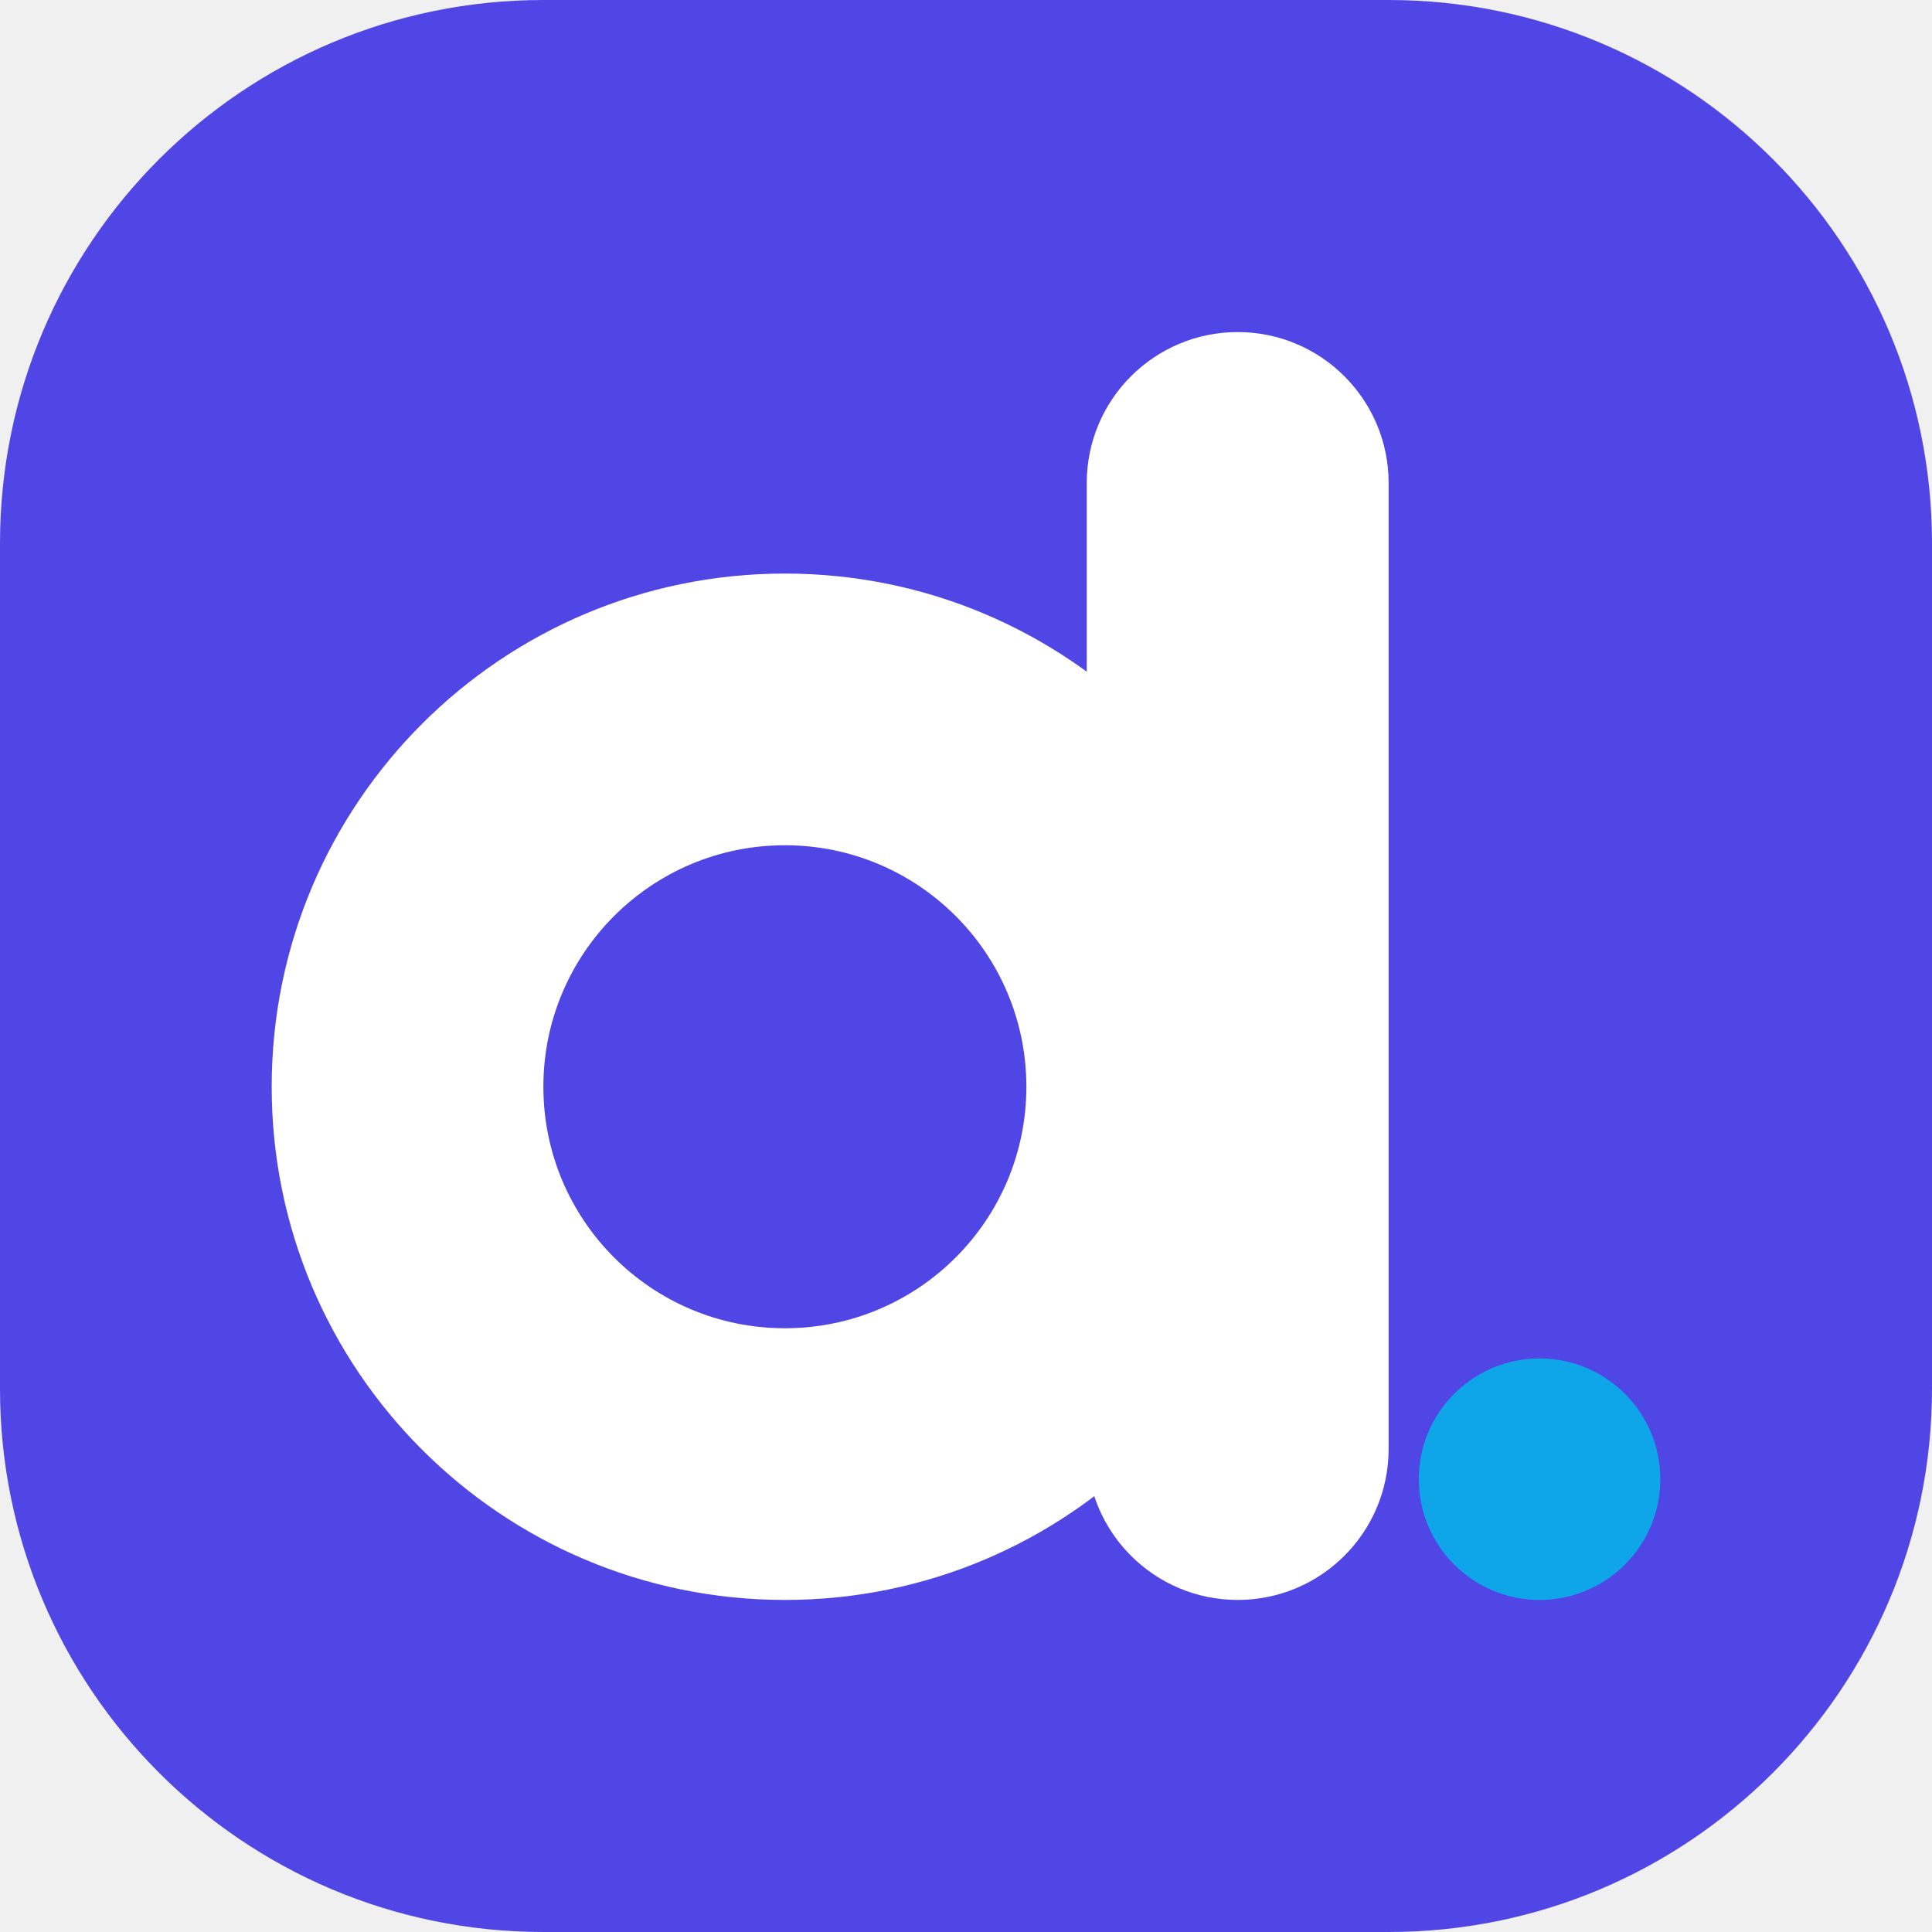
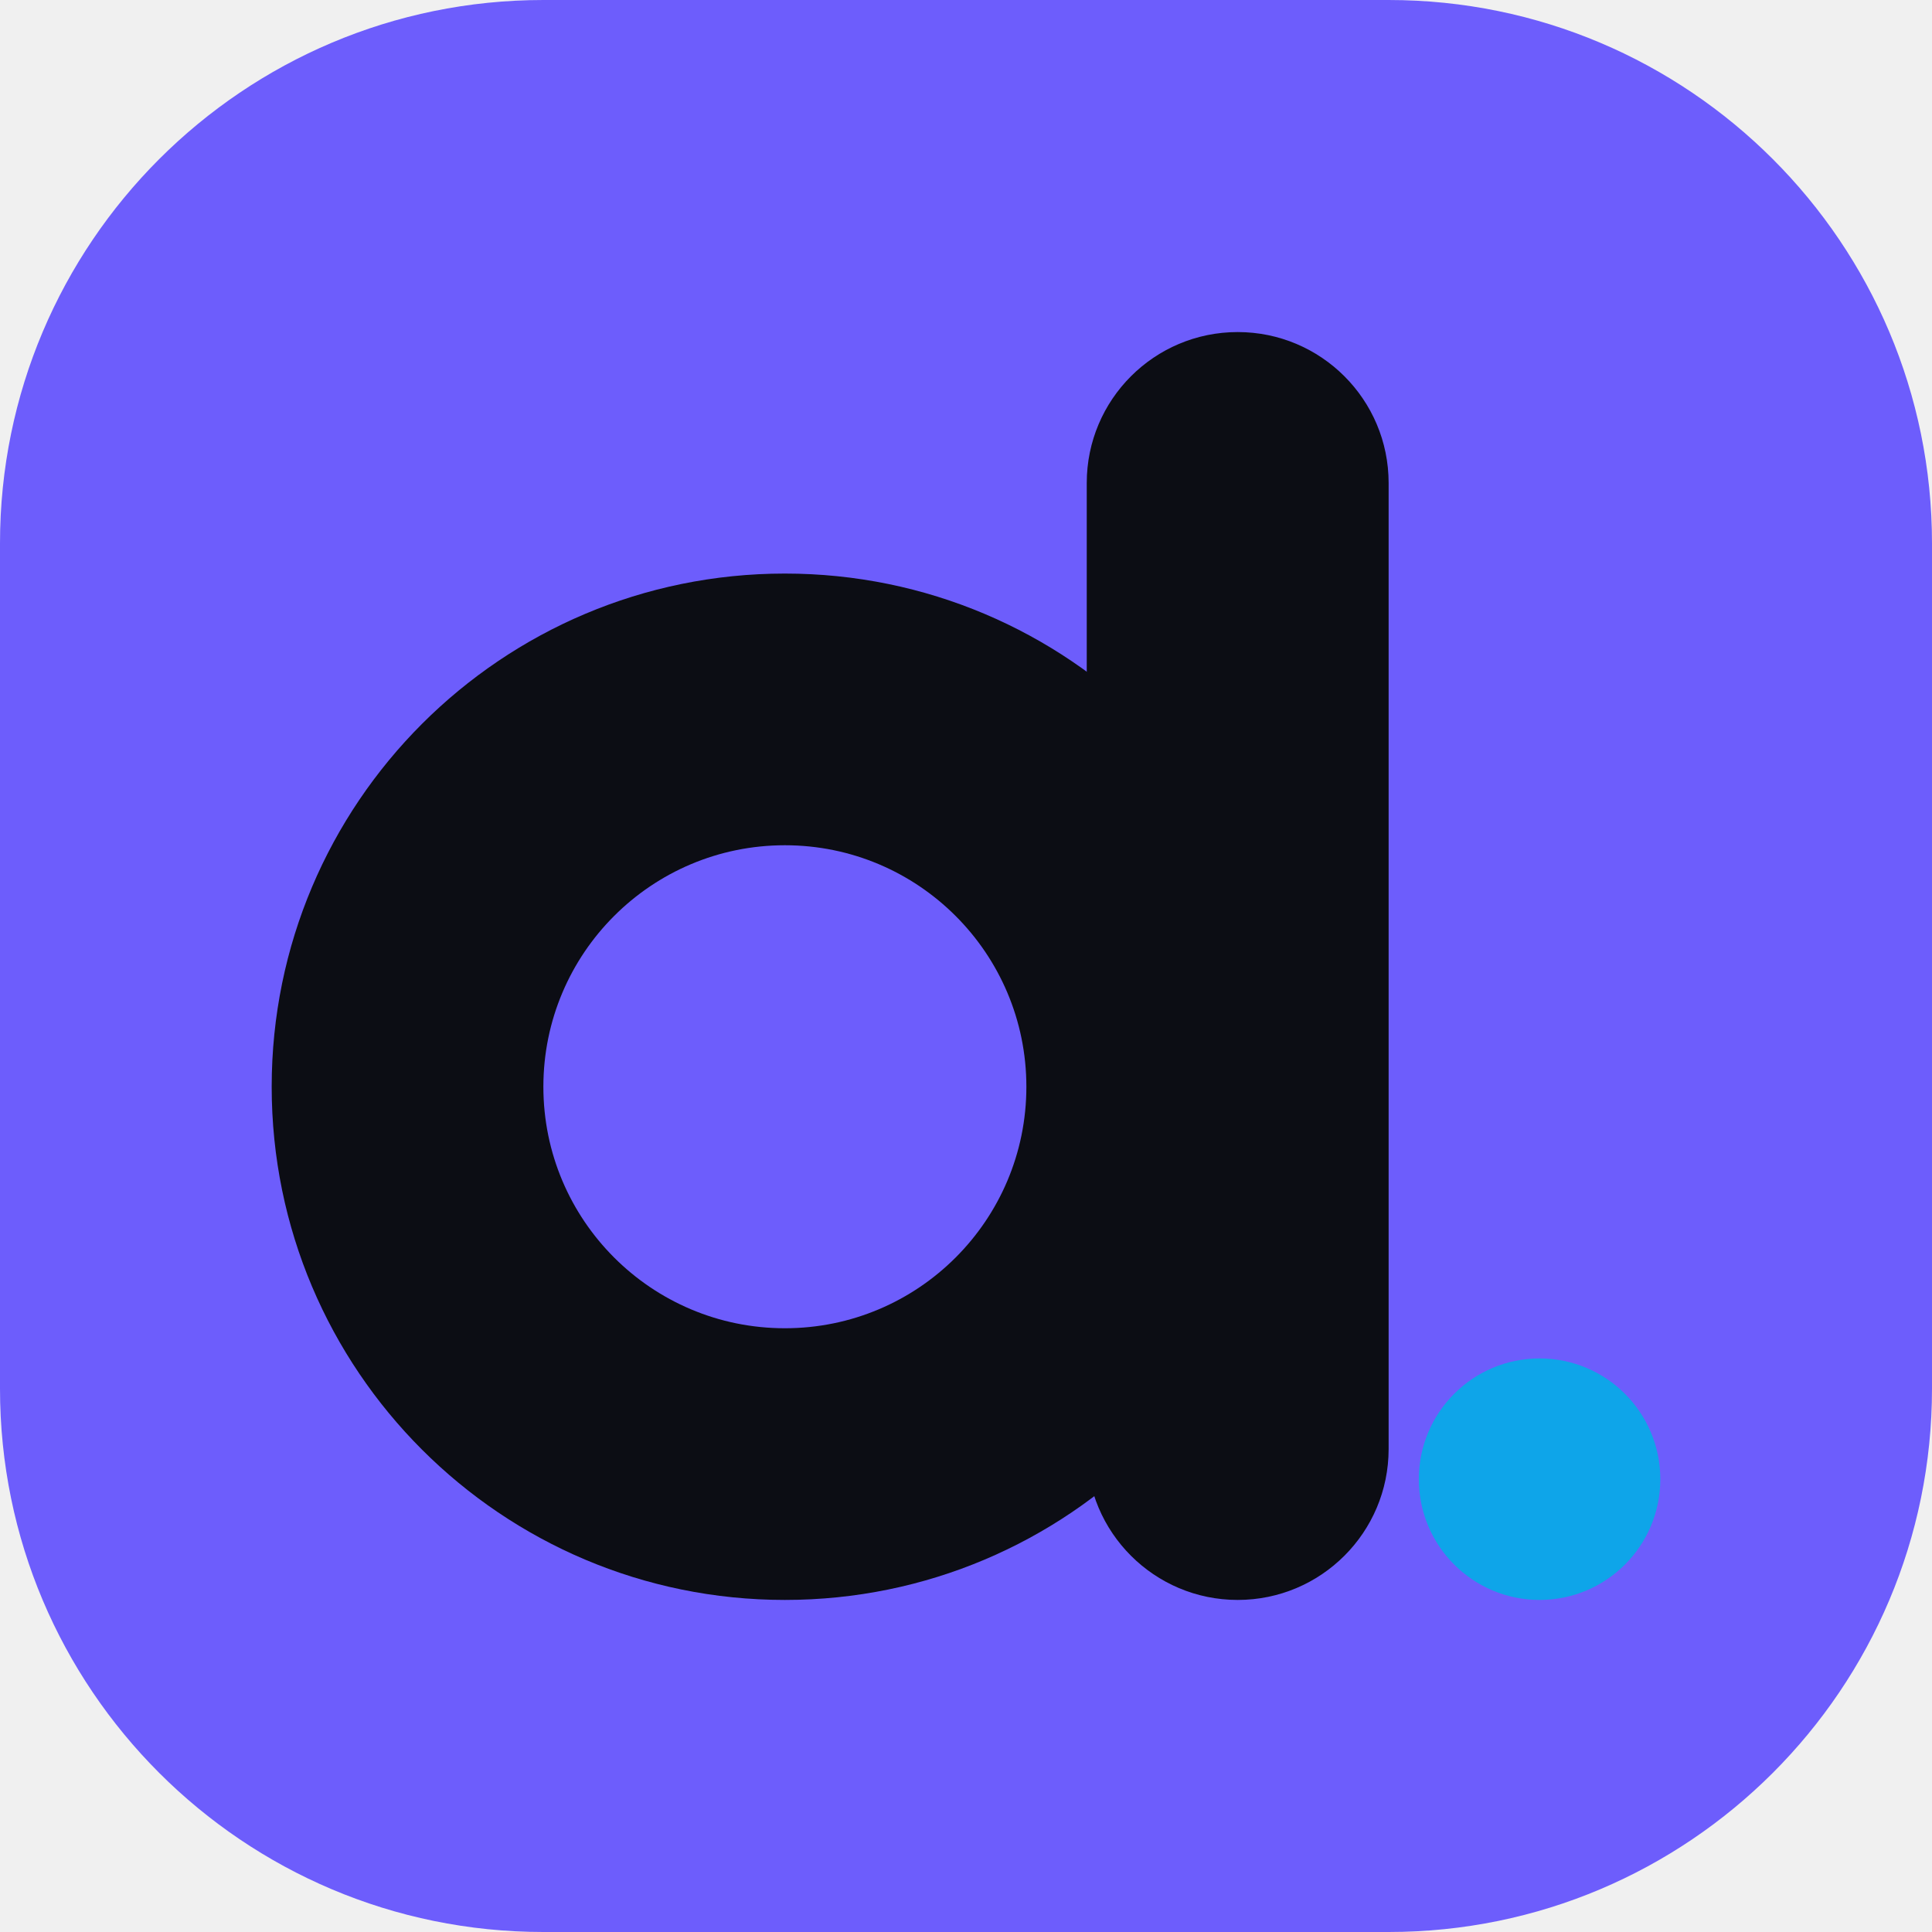
<svg xmlns="http://www.w3.org/2000/svg" viewBox="0 0 64 64" role="img" aria-label="dvibd logo">
-   <rect width="64" height="64" rx="18" fill="#4f46e5" />
-   <g fill="#ffffff">
+   <rect width="64" height="64" rx="18" fill="#6d5dfc" />
+   <g fill="#0c0d14">
    <circle cx="26" cy="36" r="17" />
-     <circle cx="26" cy="36" r="8" fill="#4f46e5" />
+     <circle cx="26" cy="36" r="8" fill="#6d5dfc" />
    <rect x="36" y="11" width="10" height="42" rx="5" />
  </g>
  <circle cx="51" cy="49" r="4" fill="#0ea5e9" />
</svg>
